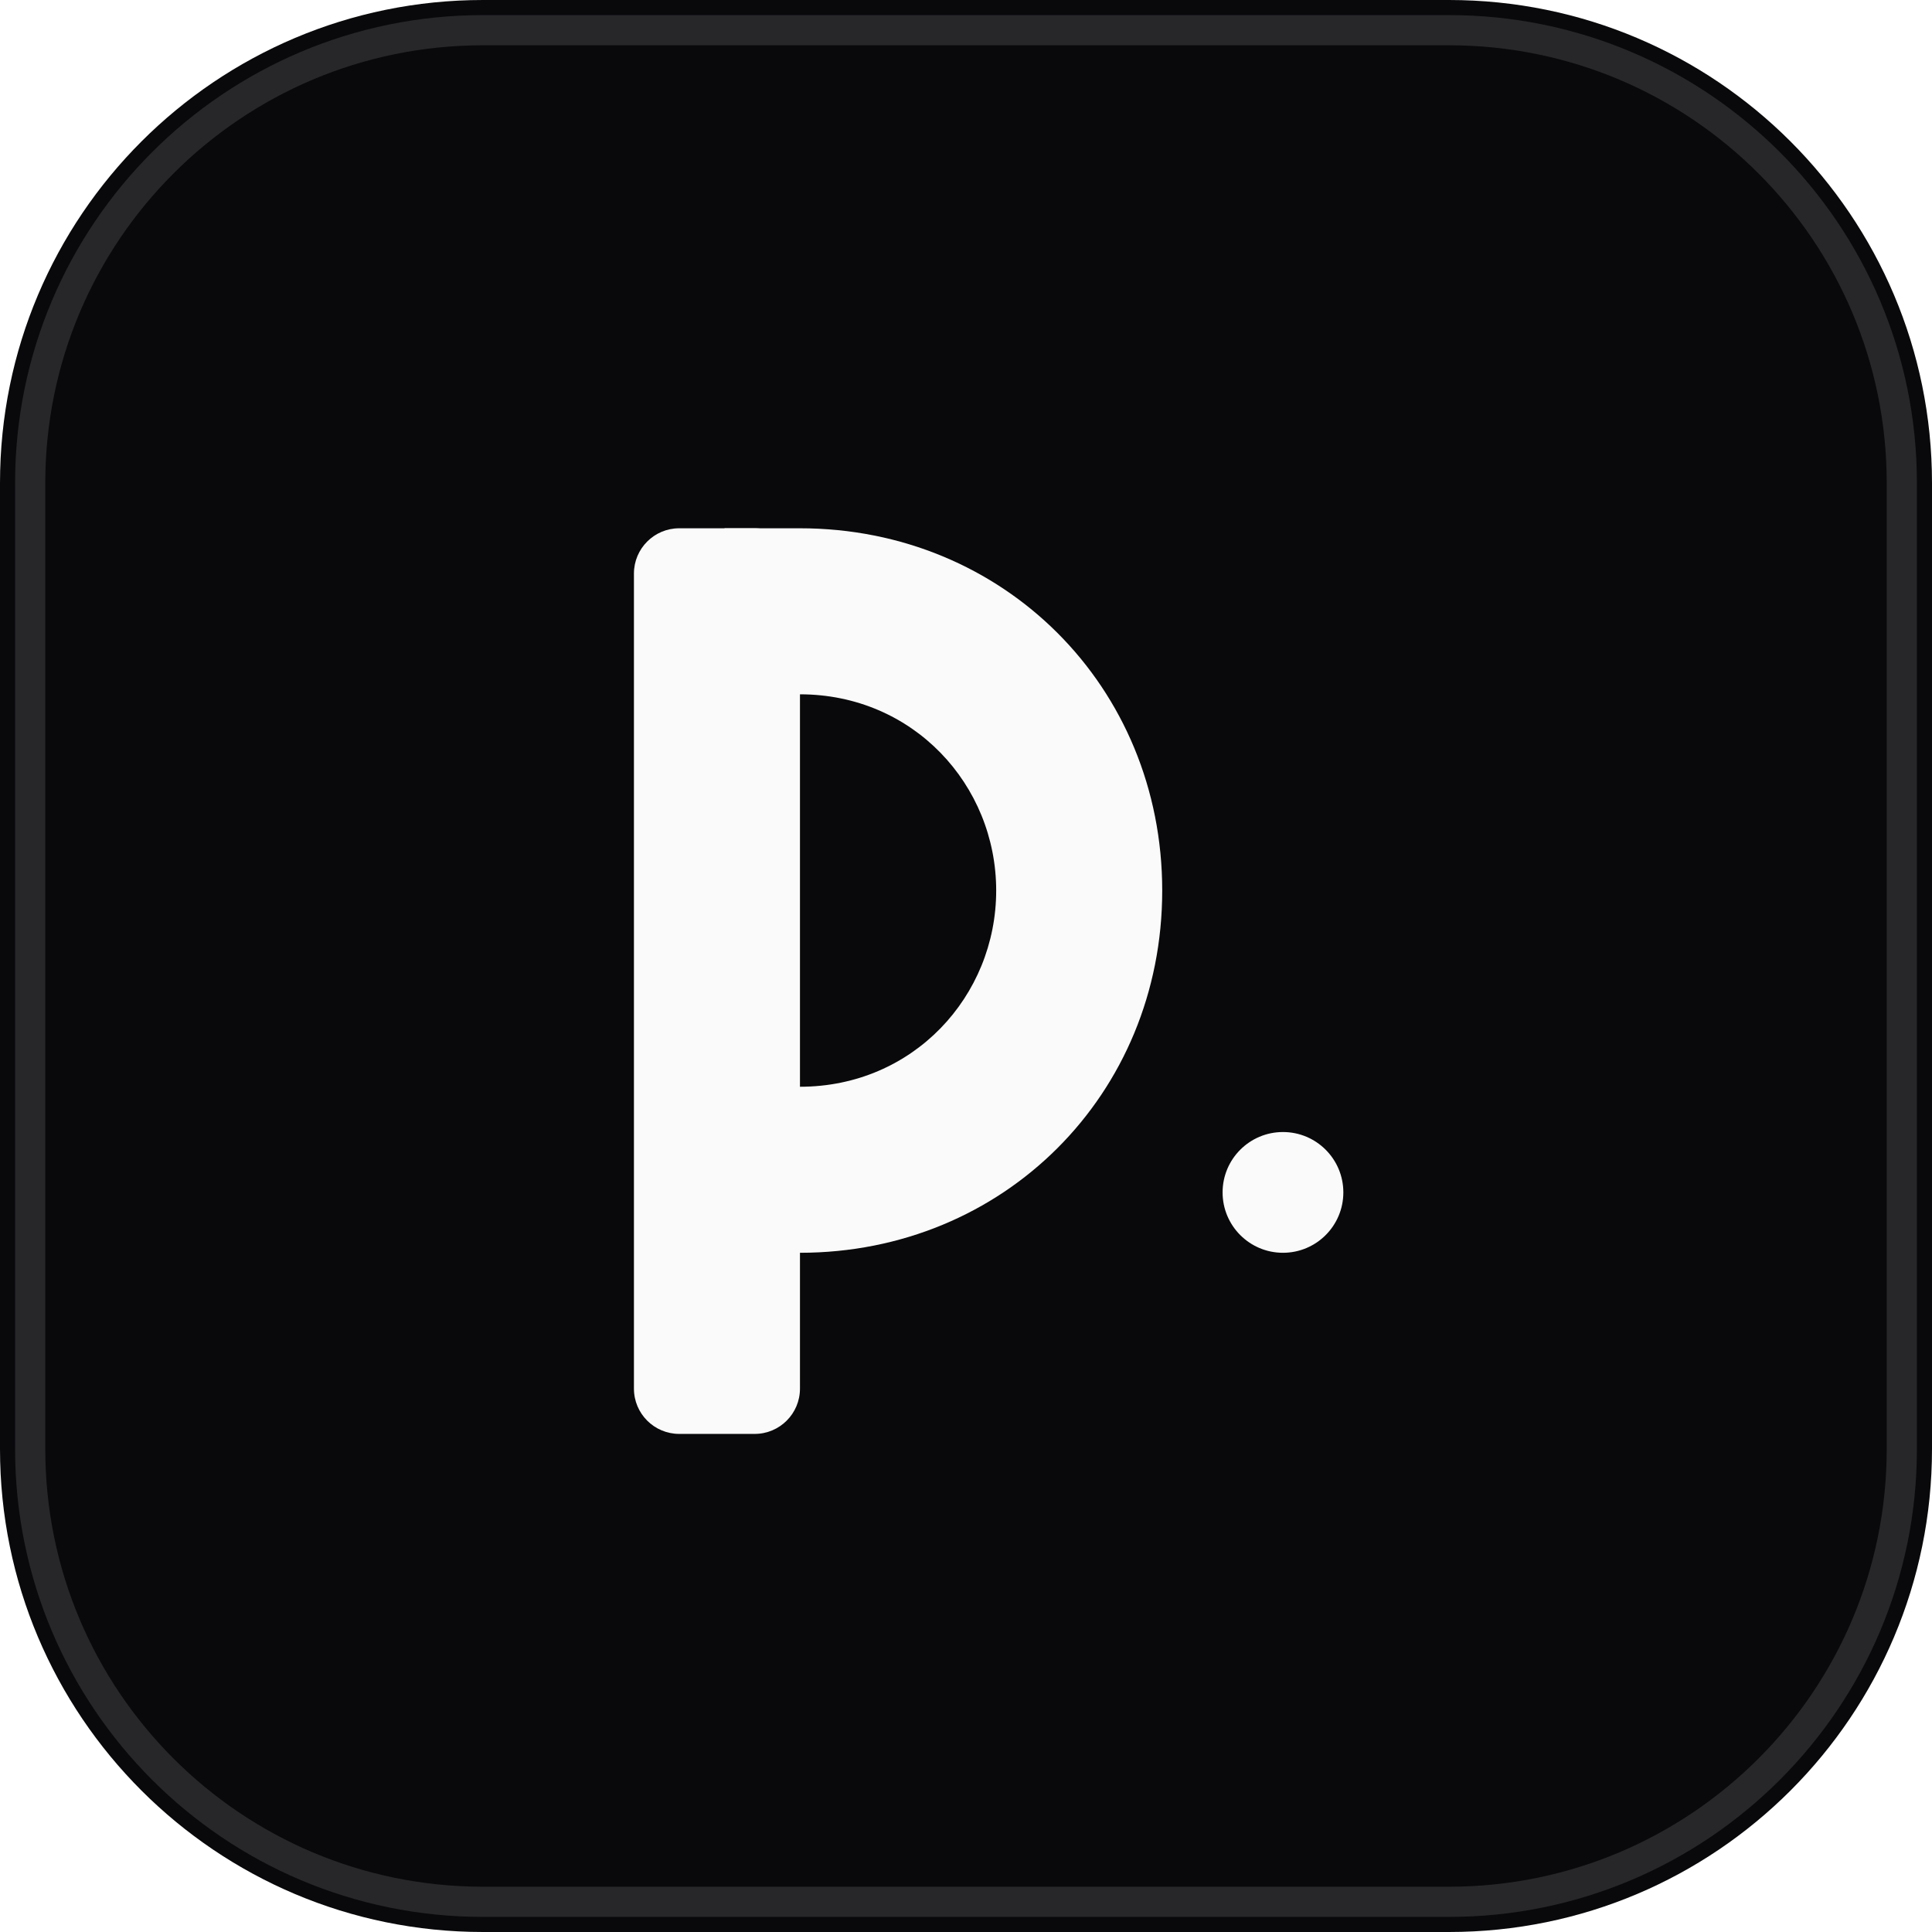
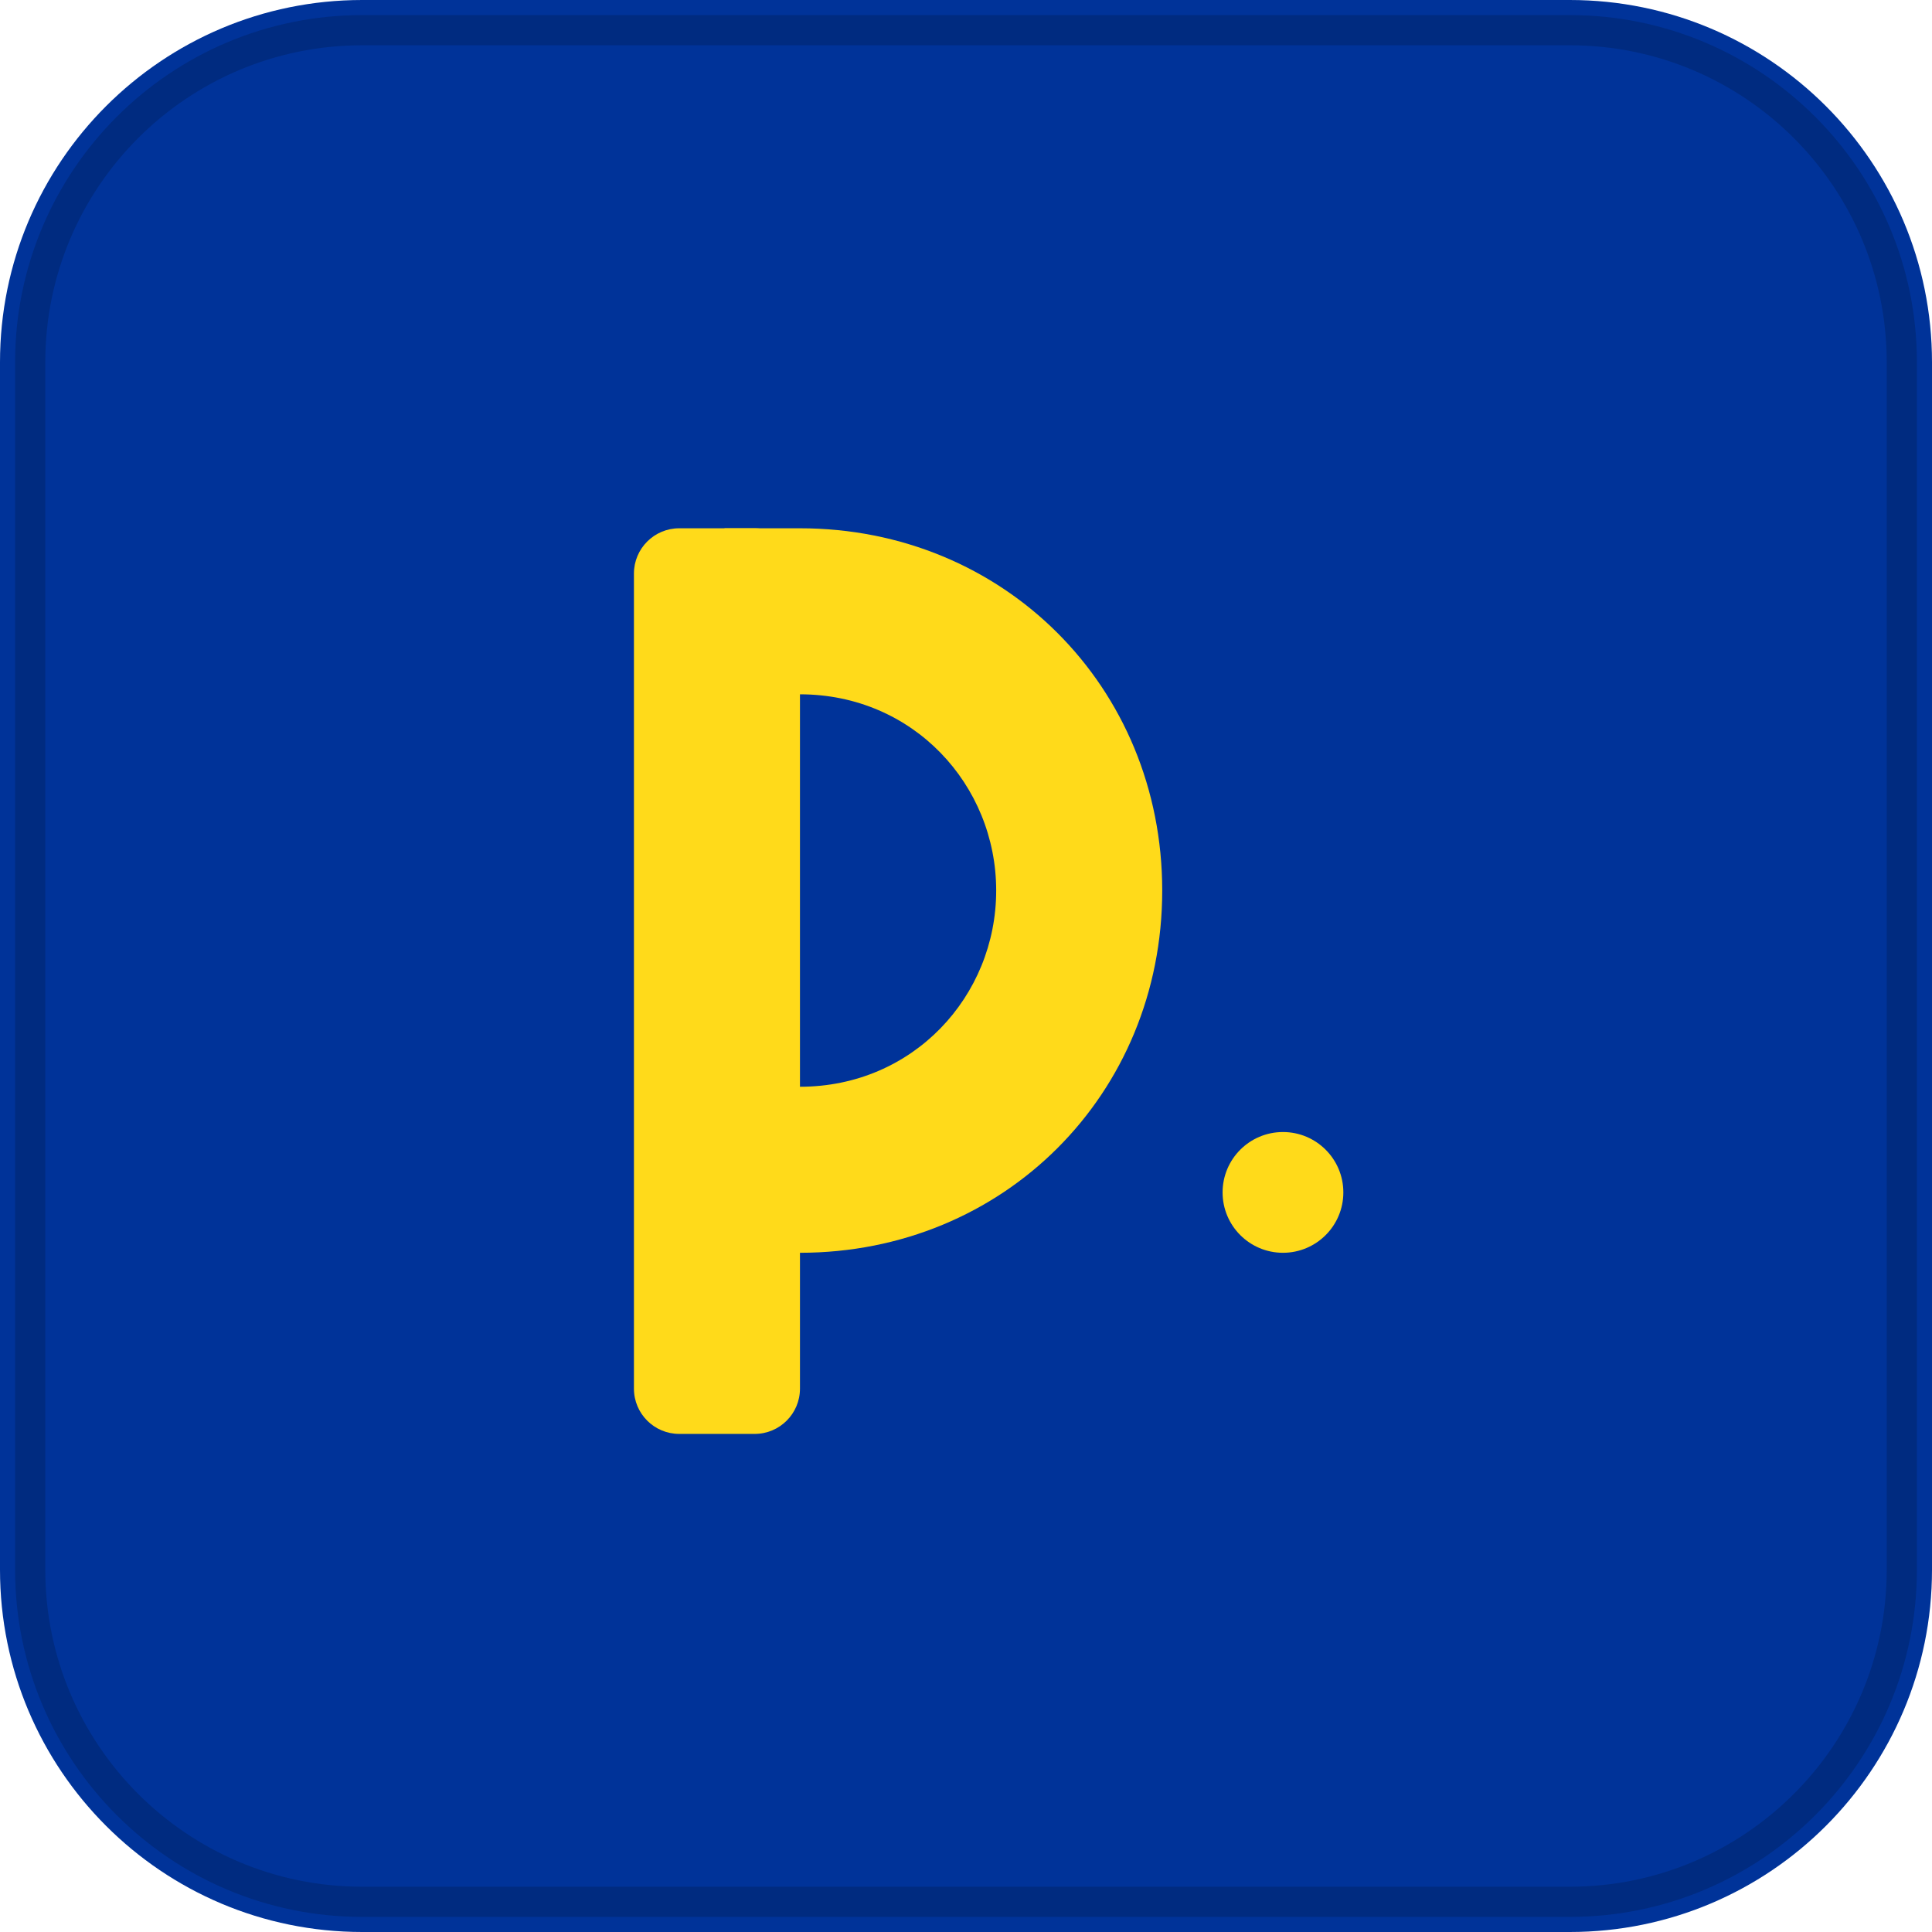
<svg xmlns="http://www.w3.org/2000/svg" width="192" height="192" viewBox="0 0 192 192" fill="none">
-   <rect width="192" height="192" rx="48" fill="#09090B" />
-   <rect x="3" y="3" width="186" height="186" rx="45" stroke="#27272A" stroke-width="3" />
+   <rect width="192" height="192" rx="36" fill="#003399" />
+   <rect x="3" y="3" width="186" height="186" rx="33" stroke="#002B80" stroke-width="3" />
  <g transform="translate(54, 43.5) scale(0.375)">
-     <rect x="24" y="24" width="44" height="240" rx="12" fill="#FAFAFA" />
-     <path d="M68 24C122 24 164 66 164 120C164 174 122 216 68 216H48V172H68C98 172 120 148 120 120C120 92 98 68 68 68H48V24H68Z" fill="#FAFAFA" />
-     <circle cx="196" cy="200" r="16" fill="#FAFAFA" />
+     <rect x="24" y="24" width="44" height="240" rx="12" fill="#FFDA1A" />
+     <path d="M68 24C122 24 164 66 164 120C164 174 122 216 68 216H48V172H68C98 172 120 148 120 120C120 92 98 68 68 68H48V24H68Z" fill="#FFDA1A" />
+     <circle cx="196" cy="200" r="16" fill="#FFDA1A" />
  </g>
</svg>
